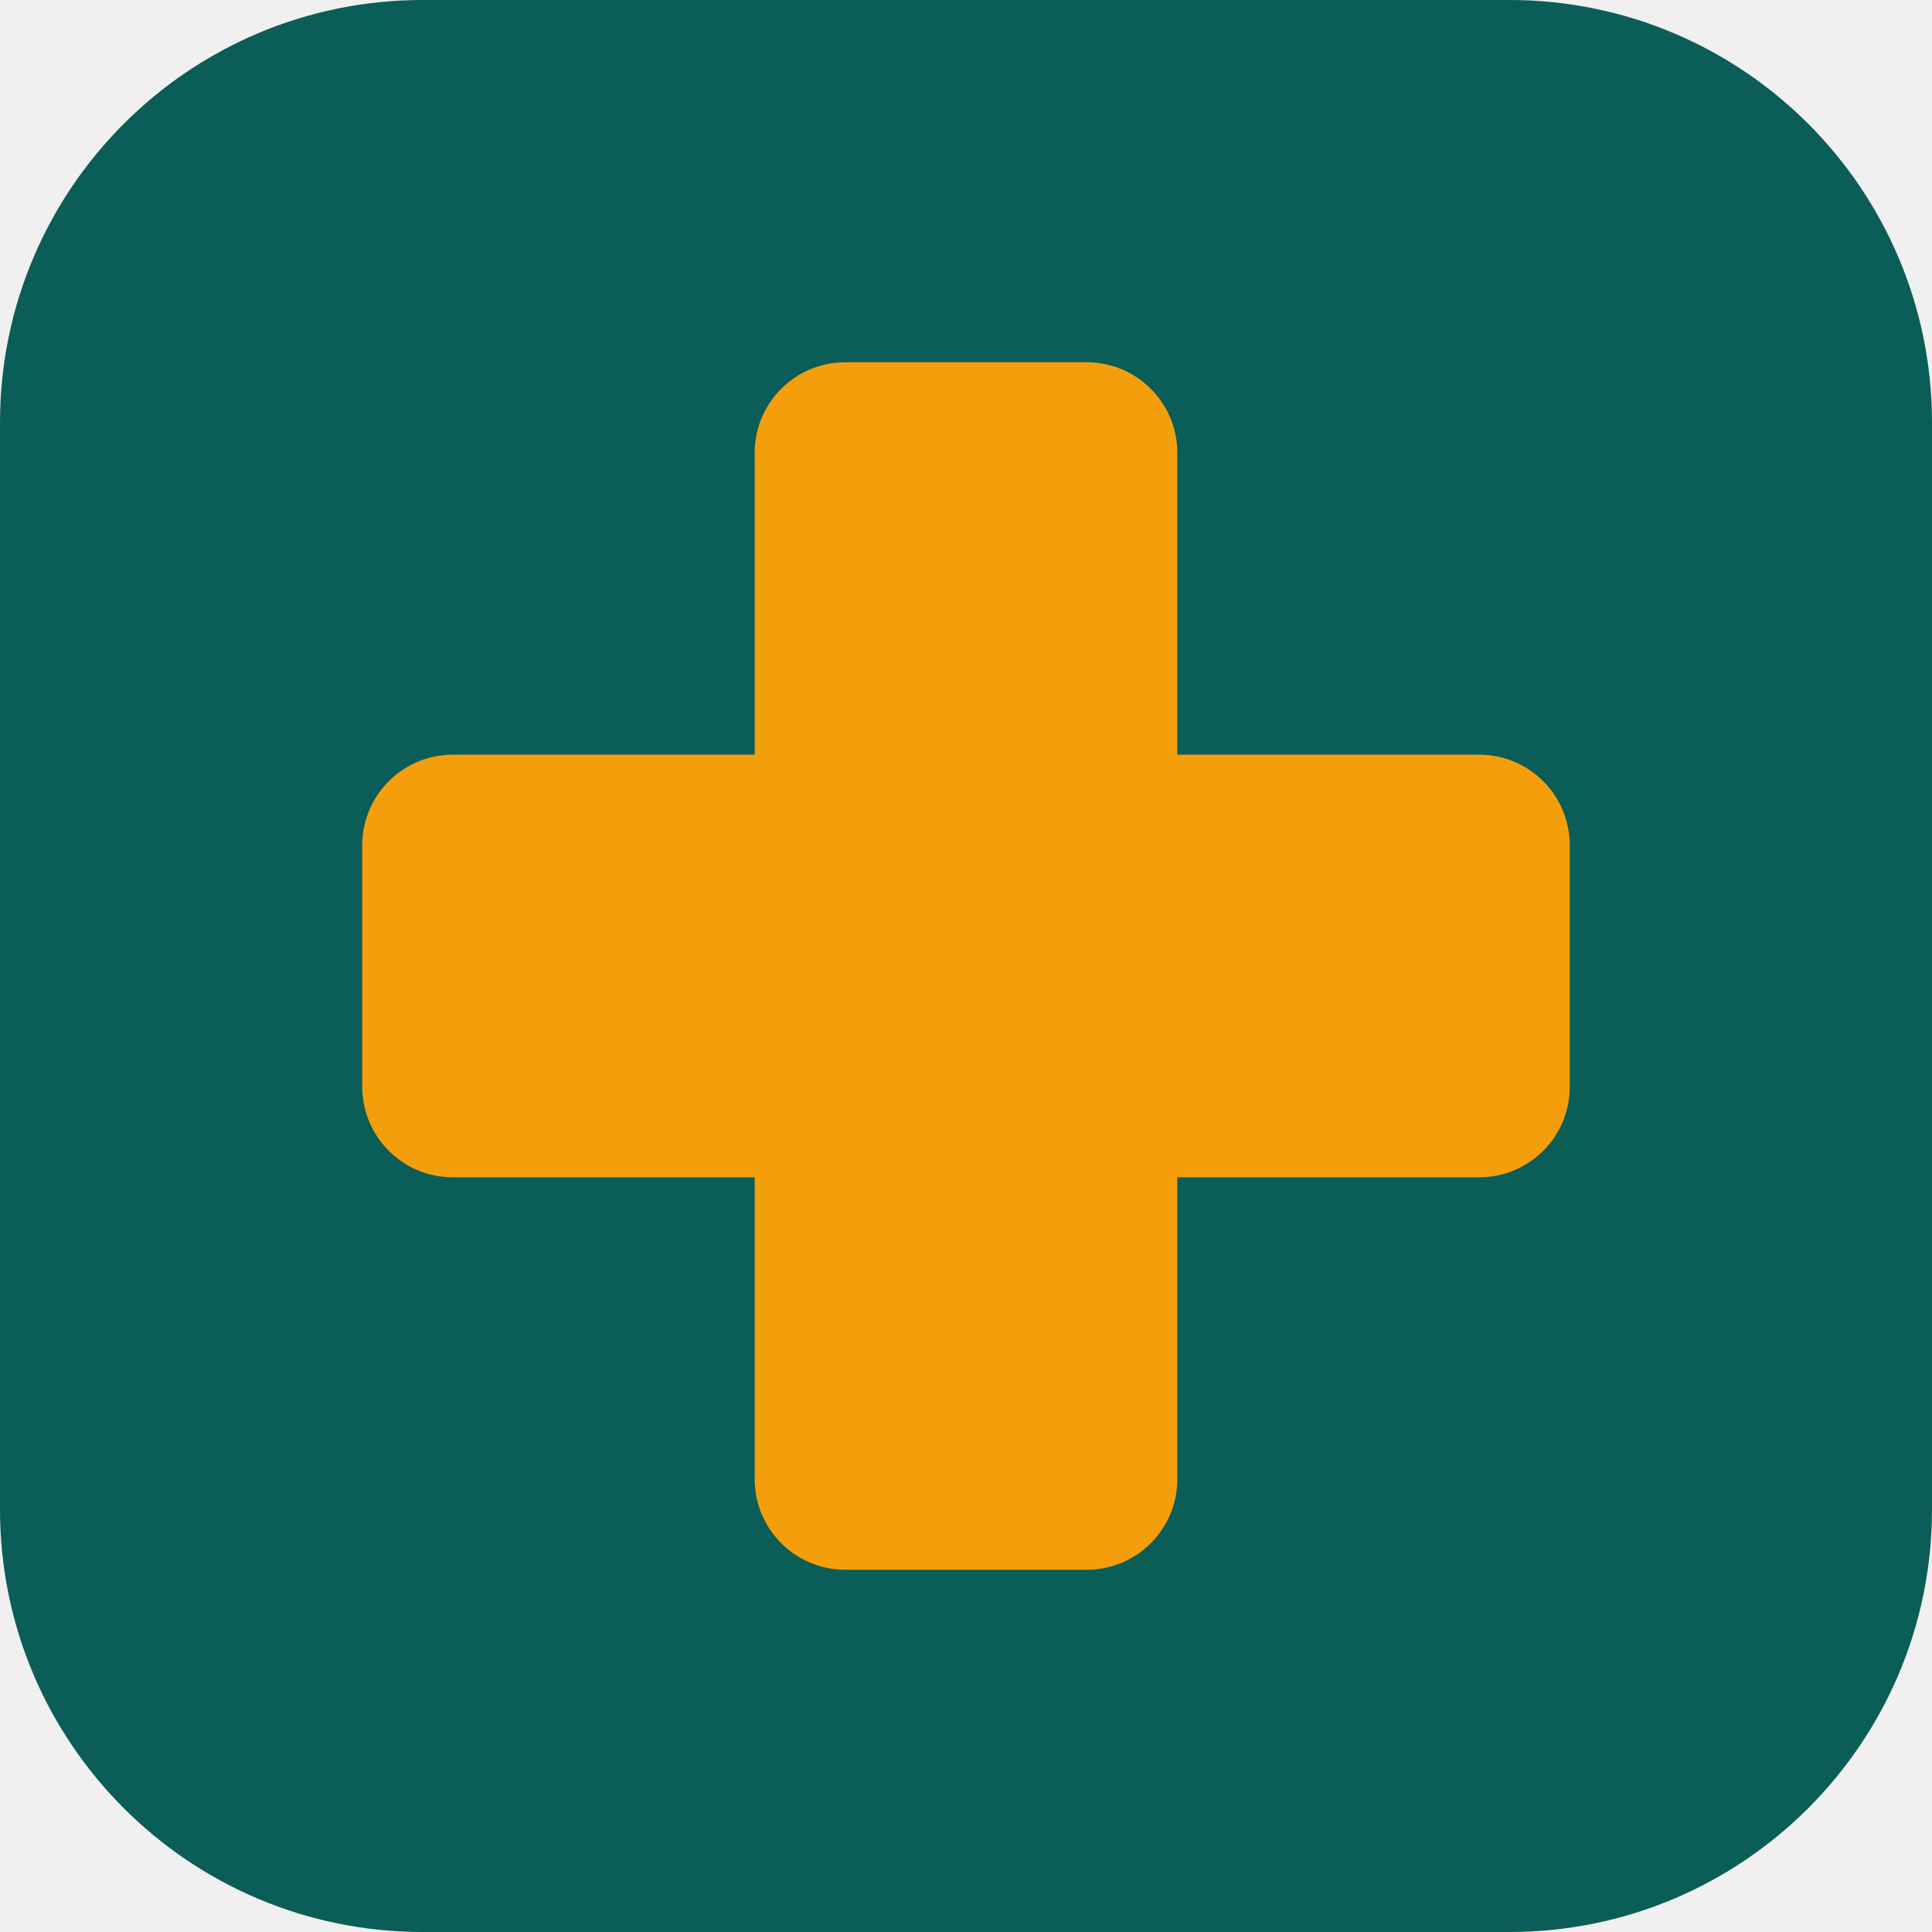
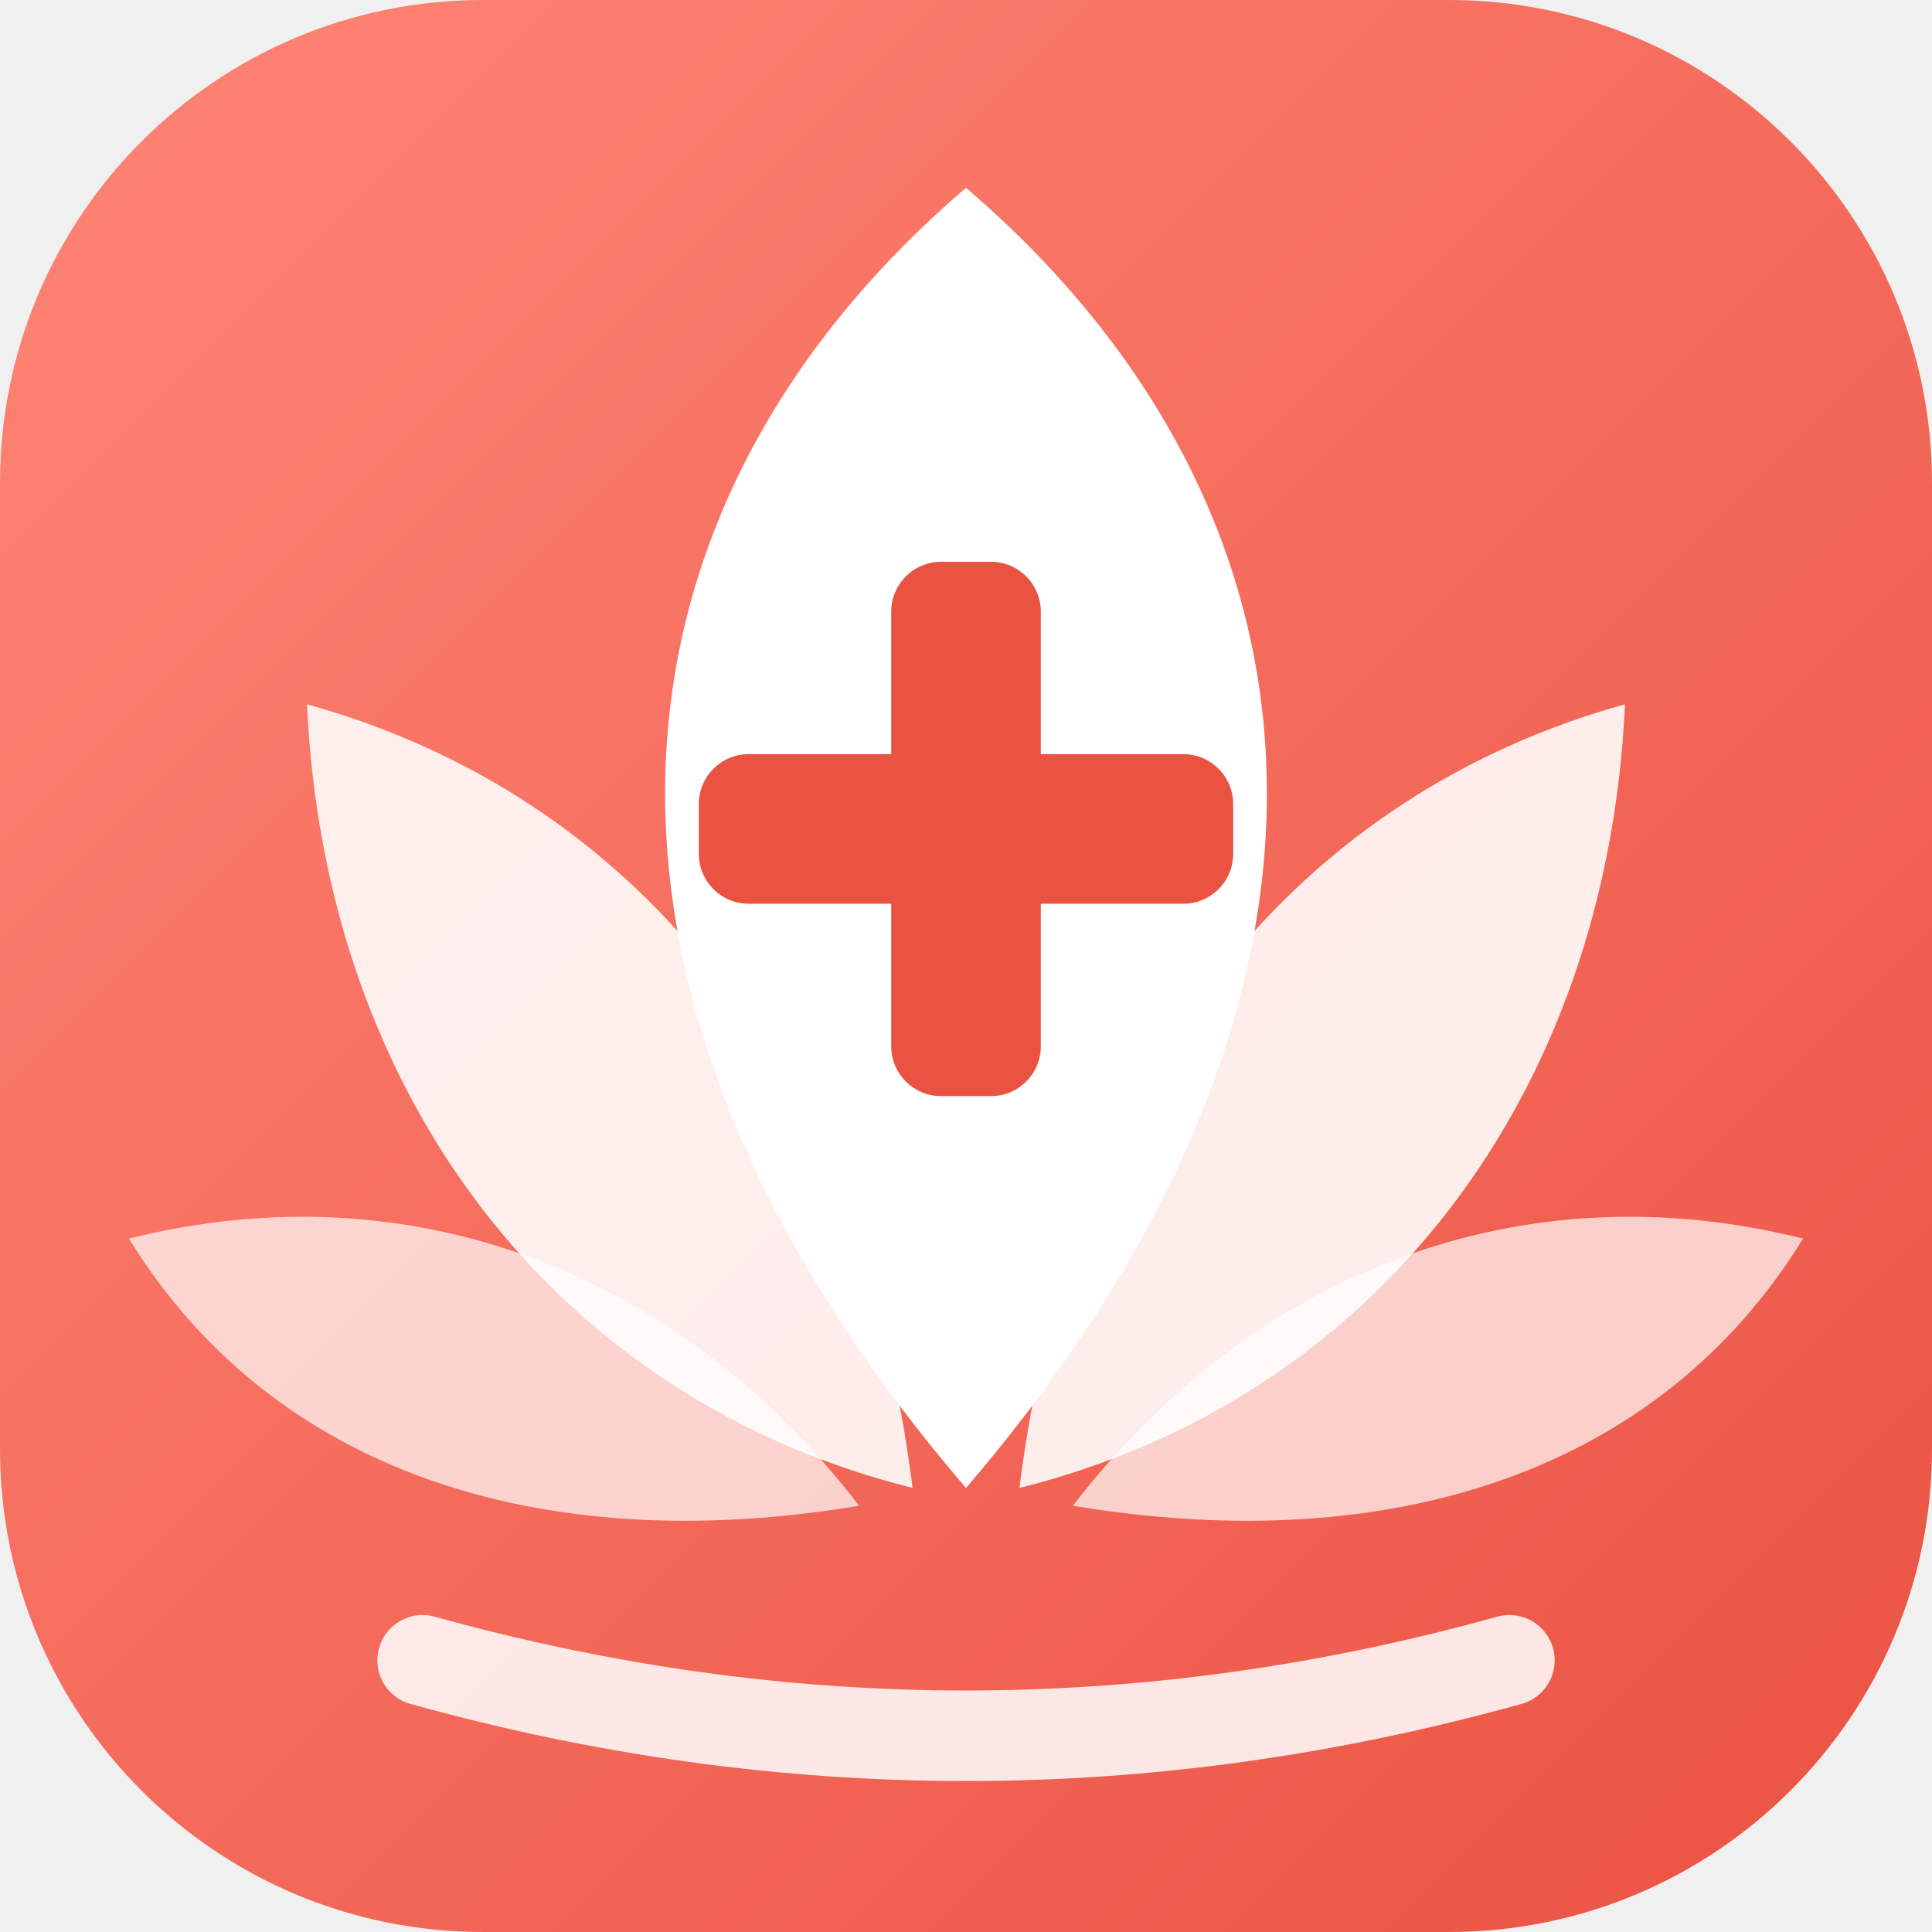
- <svg xmlns="http://www.w3.org/2000/svg" viewBox="0 0 512 512">
-   <rect width="512" height="512" rx="112" fill="#0b5d57" />
-   <rect x="200" y="96" width="112" height="320" rx="24" fill="#f59e0b" />
-   <rect x="96" y="200" width="320" height="112" rx="24" fill="#f59e0b" />
+ <svg xmlns="http://www.w3.org/2000/svg" viewBox="0 0 64 64" role="img" aria-label="Saraswati Medicine Agencies">
+   <defs>
+     <linearGradient id="sma-bg" x1="0" y1="0" x2="1" y2="1">
+       <stop offset="0" stop-color="#ff8576" />
+       <stop offset="1" stop-color="#ea5242" />
+     </linearGradient>
+   </defs>
+   <rect width="64" height="64" rx="16" fill="url(#sma-bg)" />
+   <g transform="translate(32 31) scale(1.18) translate(-32 -31)">
+     <path d="M29 47C20 48.5 12.5 46 8.5 39.5C16.5 37.5 24 40.5 29 47Z" fill="#fff" opacity=".7" />
+     <path d="M35 47C44 48.5 51.5 46 55.5 39.5C47.5 37.5 40 40.5 35 47Z" fill="#fff" opacity=".7" />
+     <path d="M30.5 46.5C20.5 44 14 35.5 13.5 24.5C22.5 27 29 34.5 30.5 46.5Z" fill="#fff" opacity=".88" />
+     <path d="M33.5 46.5C43.5 44 50 35.5 50.5 24.5C41.5 27 35 34.5 33.5 46.5Z" fill="#fff" opacity=".88" />
+     <path d="M32 10C42.5 19 44 32.5 32 46.5C20 32.5 21.5 19 32 10Z" fill="#fff" />
+     <rect x="29.9" y="20.5" width="4.2" height="15" rx="1.4" fill="#ea5242" />
+     <rect x="24.5" y="25.9" width="15" height="4.2" rx="1.4" fill="#ea5242" />
+   </g>
+   <path d="M14 55Q32 60 50 55" fill="none" stroke="#fff" stroke-width="3" stroke-linecap="round" opacity=".85" />
</svg>
